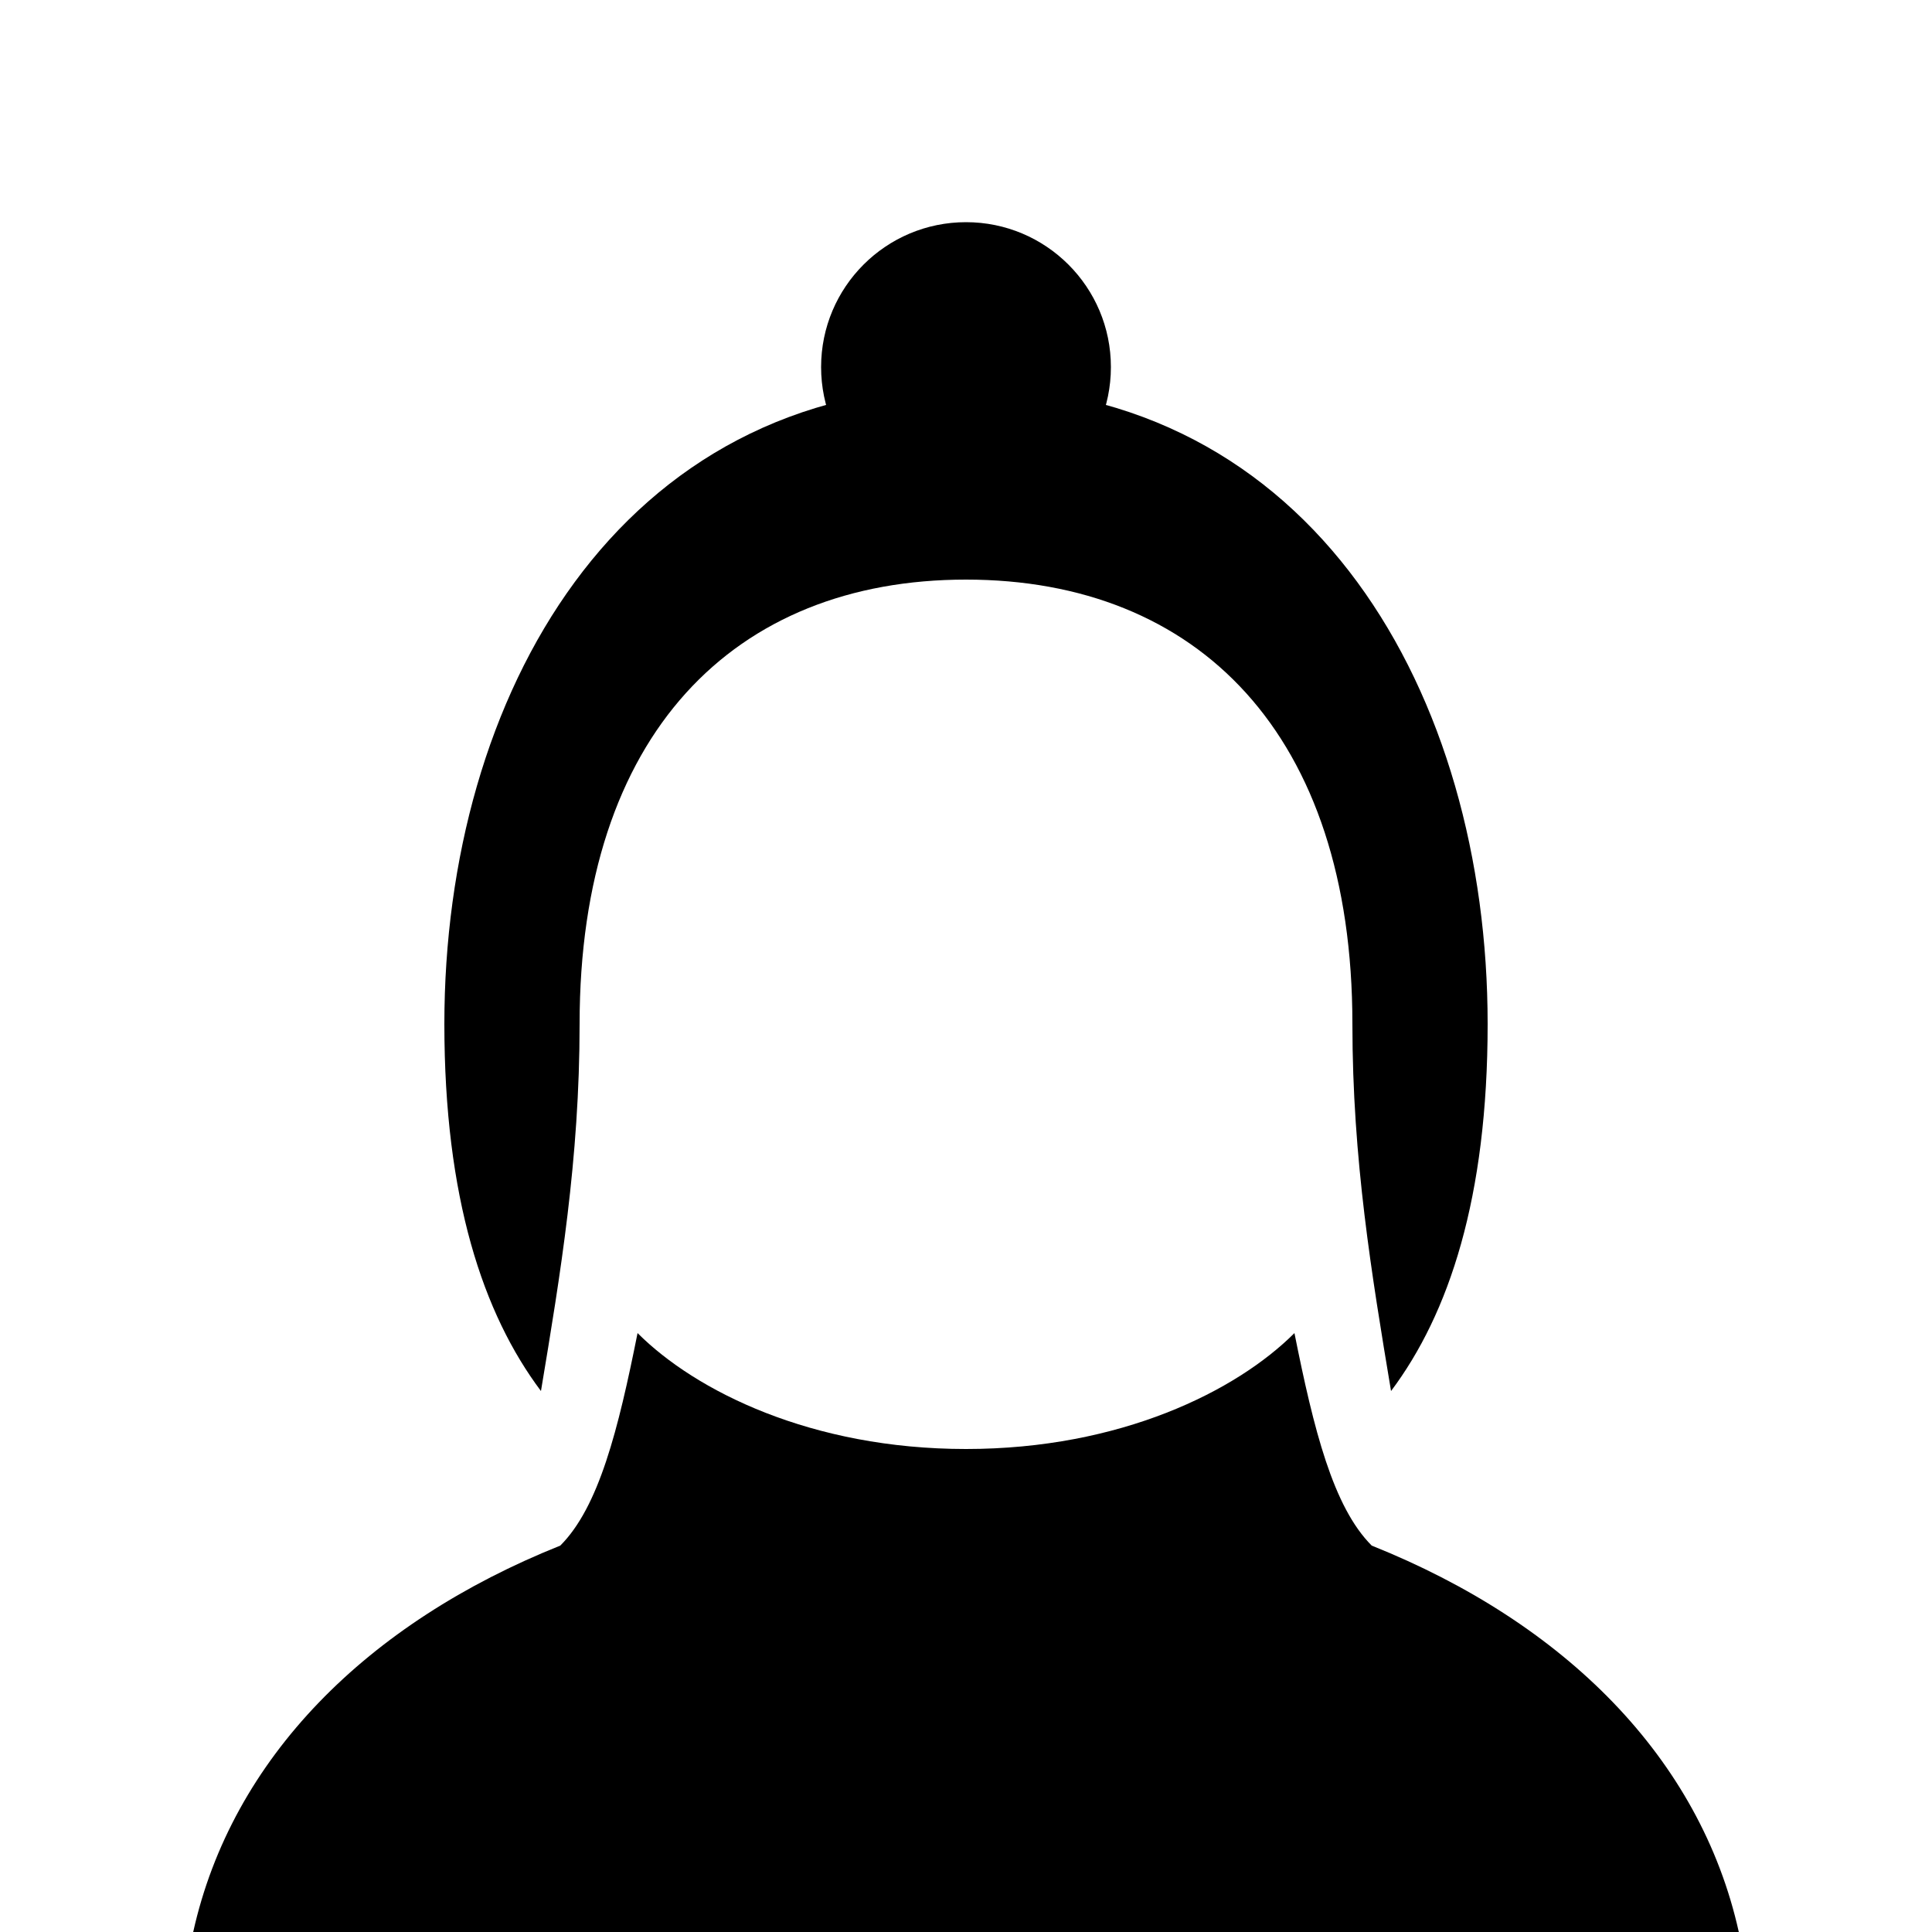
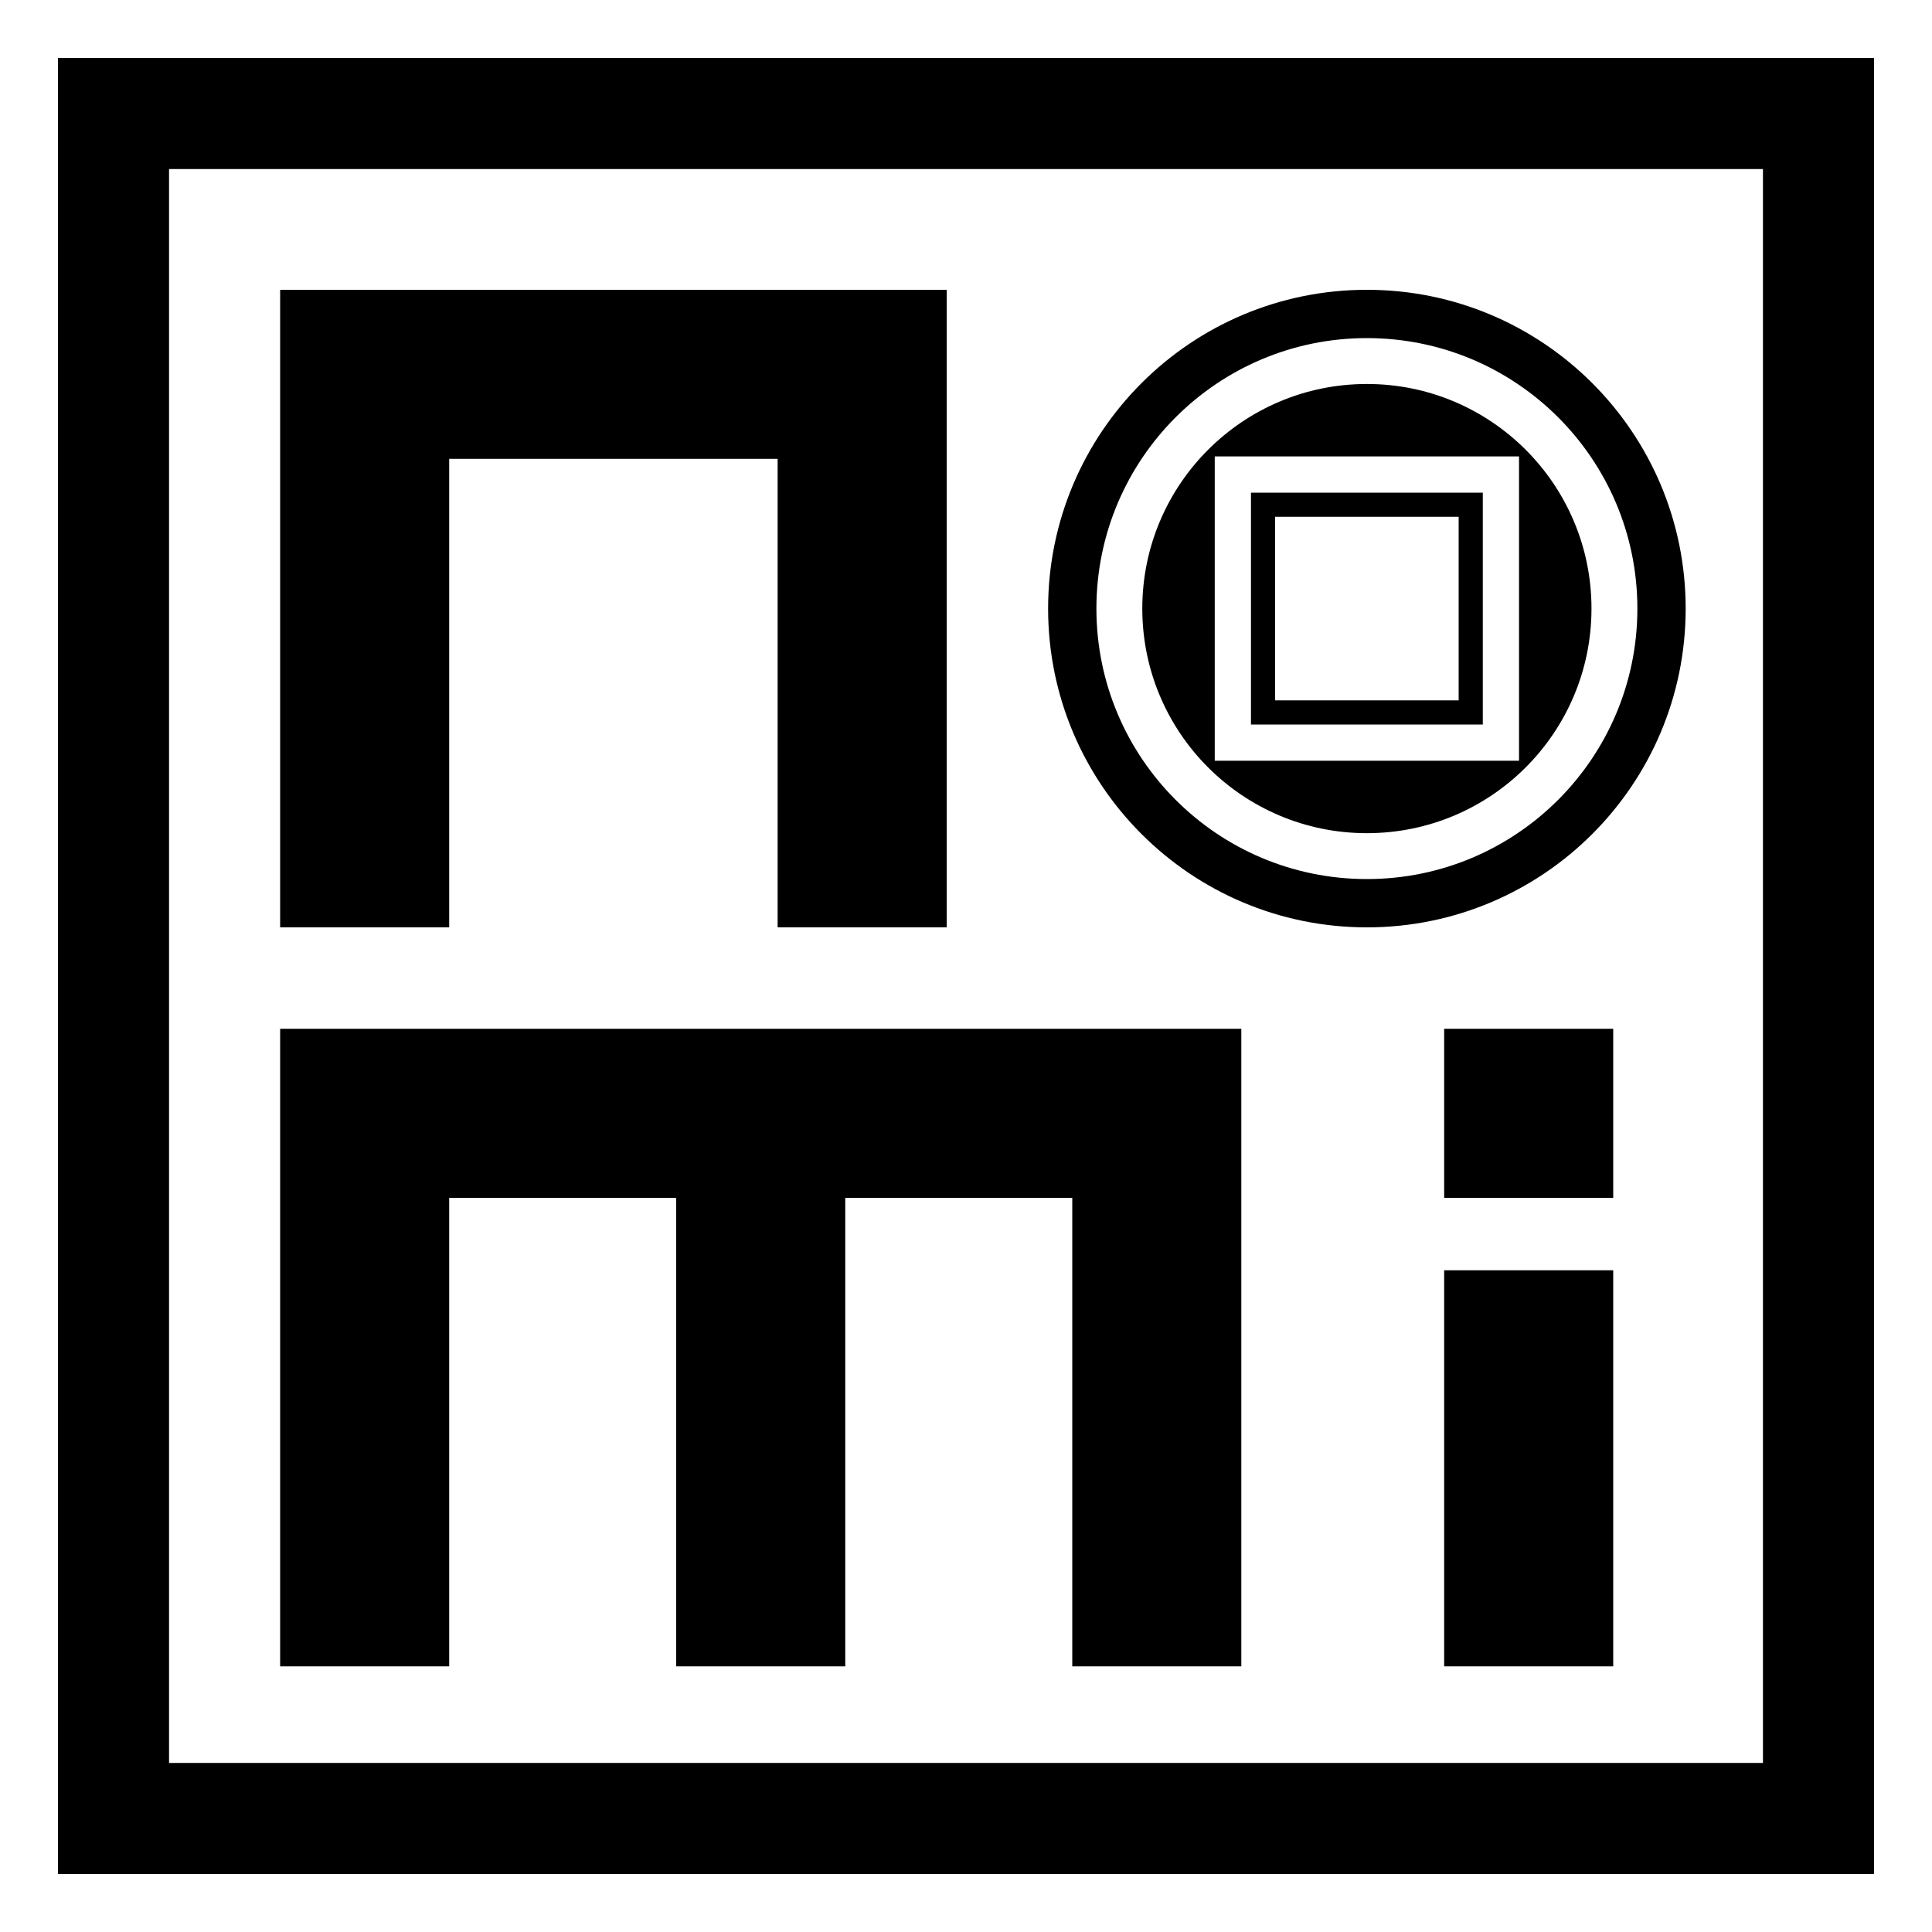
- <svg xmlns="http://www.w3.org/2000/svg" viewBox="0 0 100 100" width="100" height="100" role="img" aria-label="Nomi">
-   <g fill="currentColor">
-     <circle cx="50" cy="19" r="7.5" />
-     <path d="M50 20 C68 20 77 36 77 53 C77 62 75 68 72 72 C71 66 70 60 70 53 C70 38 62 30 50 30 C38 30 30 38 30 53 C30 60 29 66 28 72 C25 68 23 62 23 53 C23 36 32 20 50 20 Z" />
-     <path d="M50 75 C58 75 64 72 67 69 C68 74 69 78 71 80 C81 84 88 91 90 100 L10 100 C12 91 19 84 29 80 C31 78 32 74 33 69 C36 72 42 75 50 75 Z" />
-   </g>
+ <svg xmlns="http://www.w3.org/2000/svg" viewBox="0 0 400 400" width="400" height="400">
+   <path fill="currentColor" fill-rule="evenodd" d="M12 12h376v376H12zM35 35v330h330V35zM58 60H196V192H161V95H93V192H58zM58 213H257V345H222V248H175V345H140V248H93V345H58zM299 213h35v35h-35zM299 263h35v82h-35z" />
+   <path fill="currentColor" fill-rule="evenodd" d="M217 126a66 66 0 1 0 132 0a66 66 0 1 0-132 0zM227 126a56 56 0 1 0 112 0a56 56 0 1 0-112 0zM236.5 126a46.5 46.5 0 1 0 93 0a46.5 46.5 0 1 0-93 0zM251.5 94.5h63v63h-63zM259 102h48v48h-48zM264 107h38v38h-38z" />
</svg>
